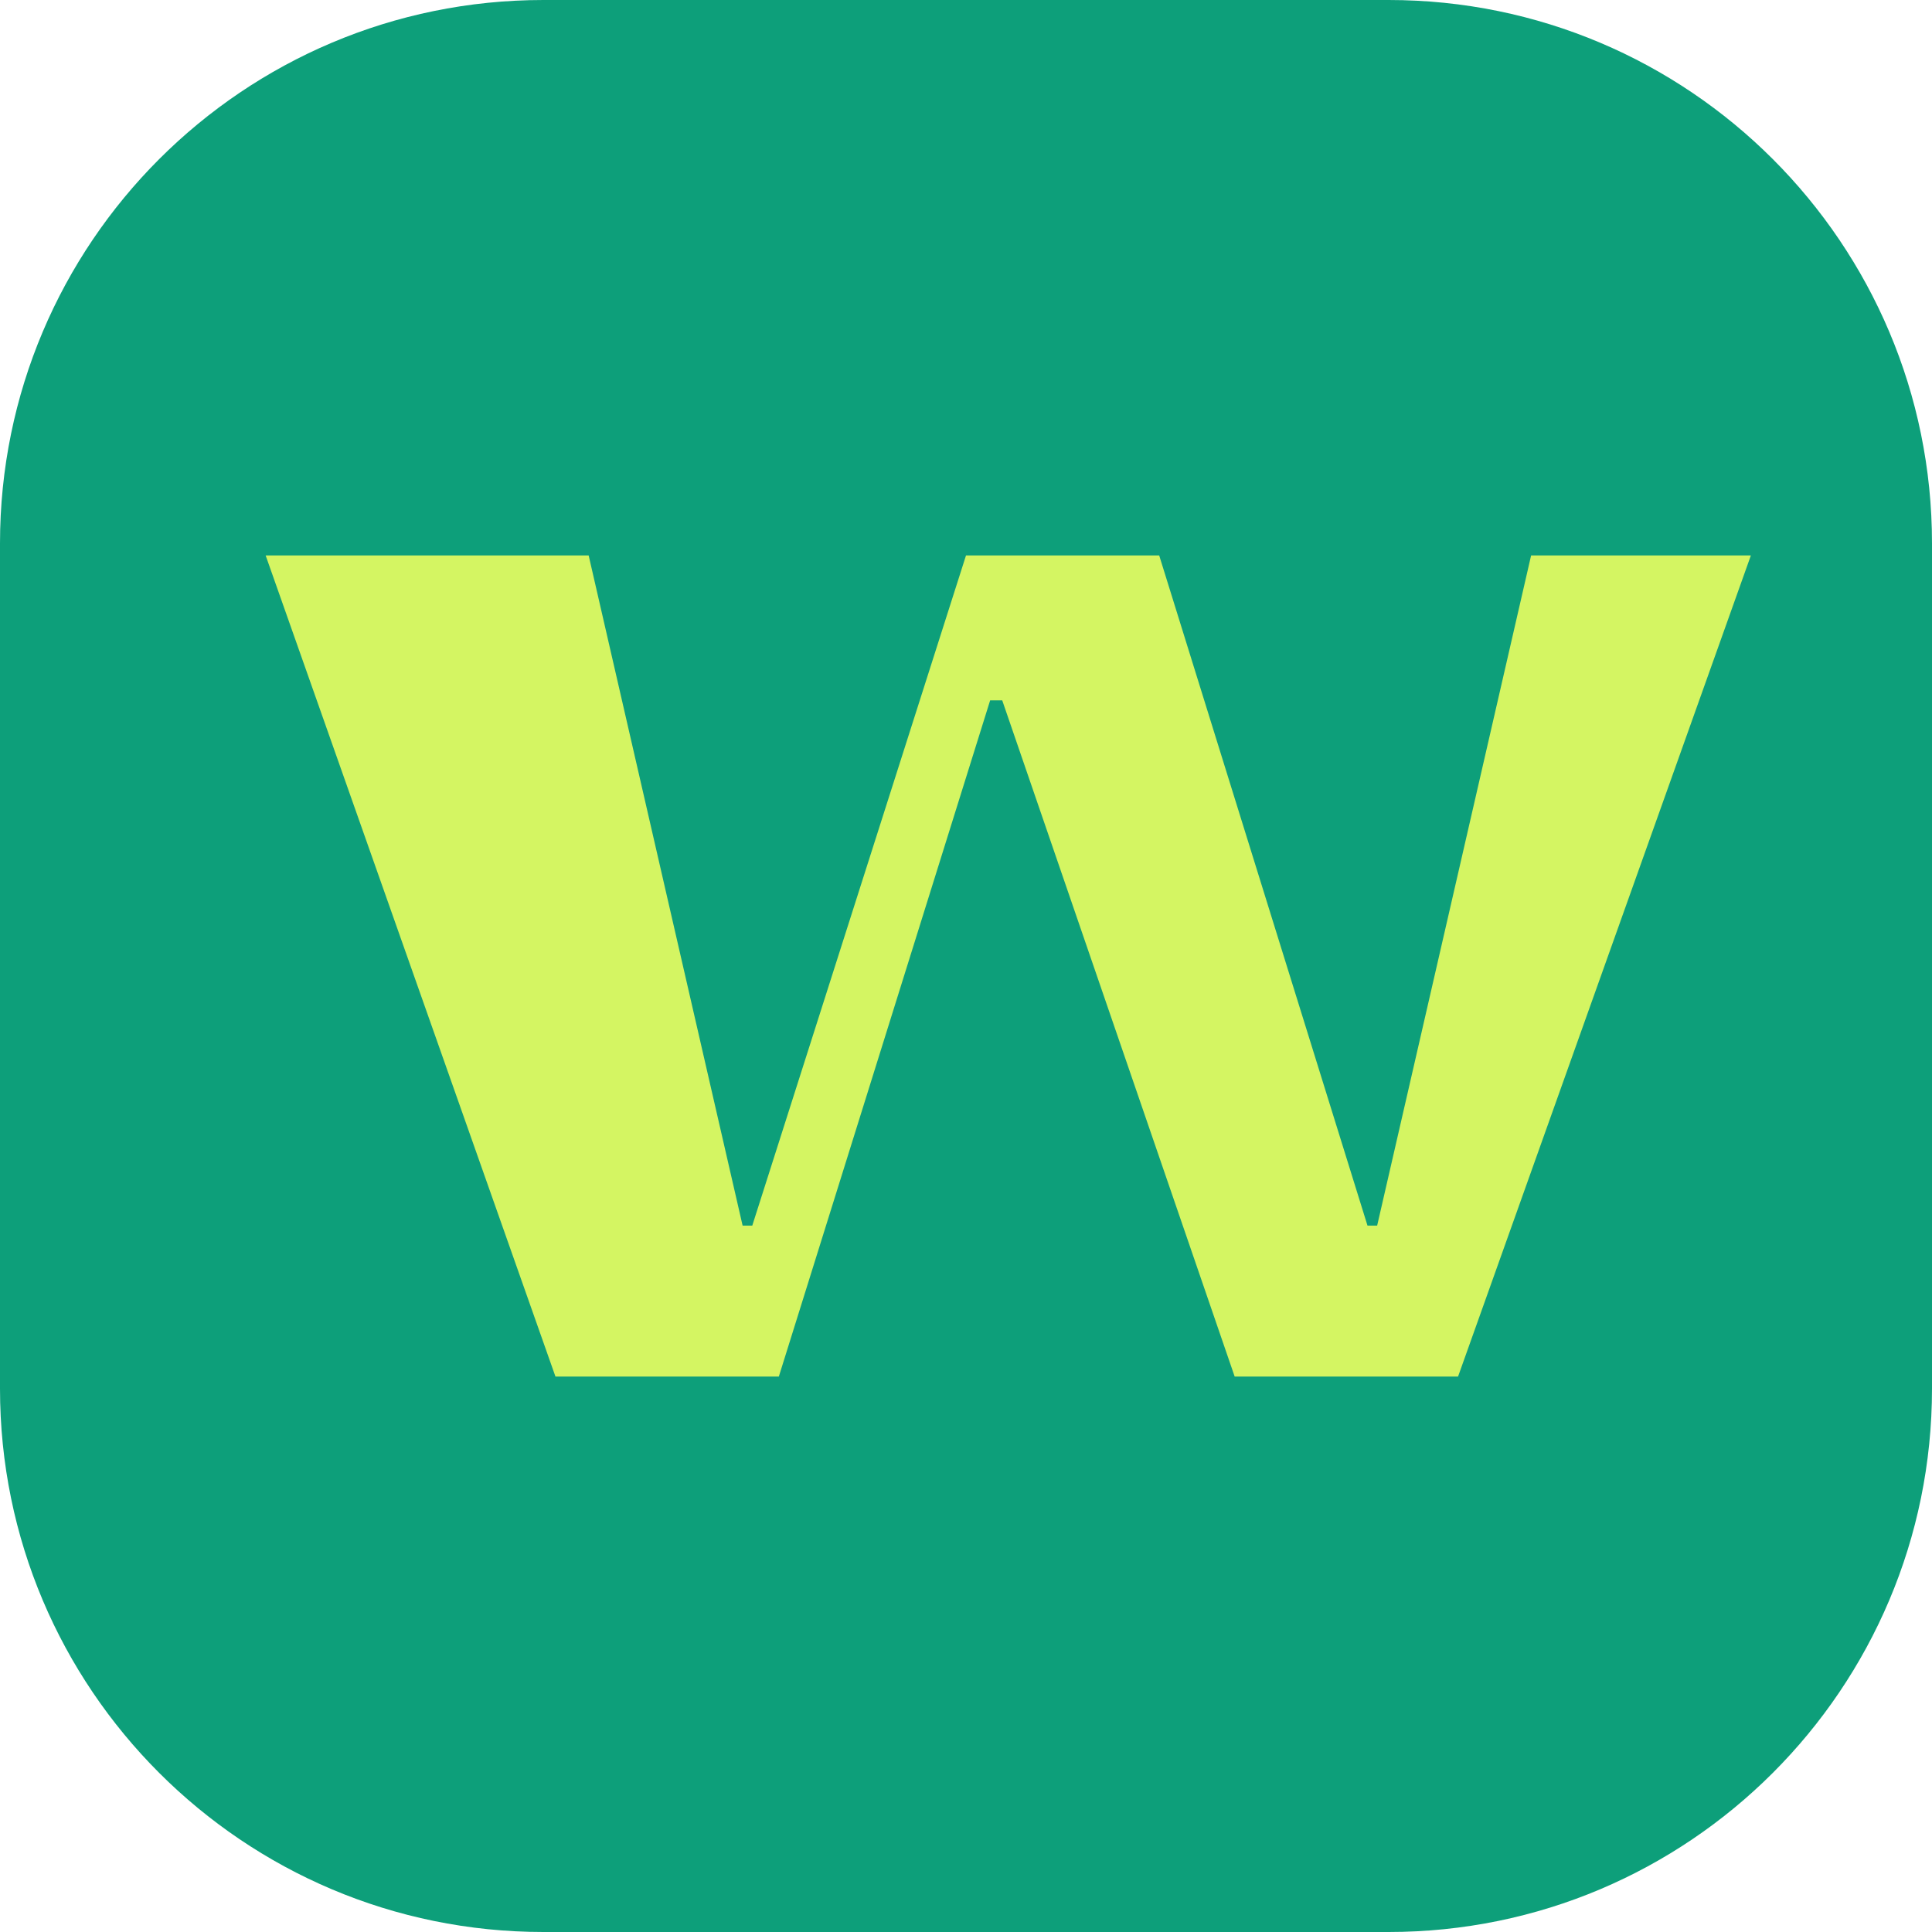
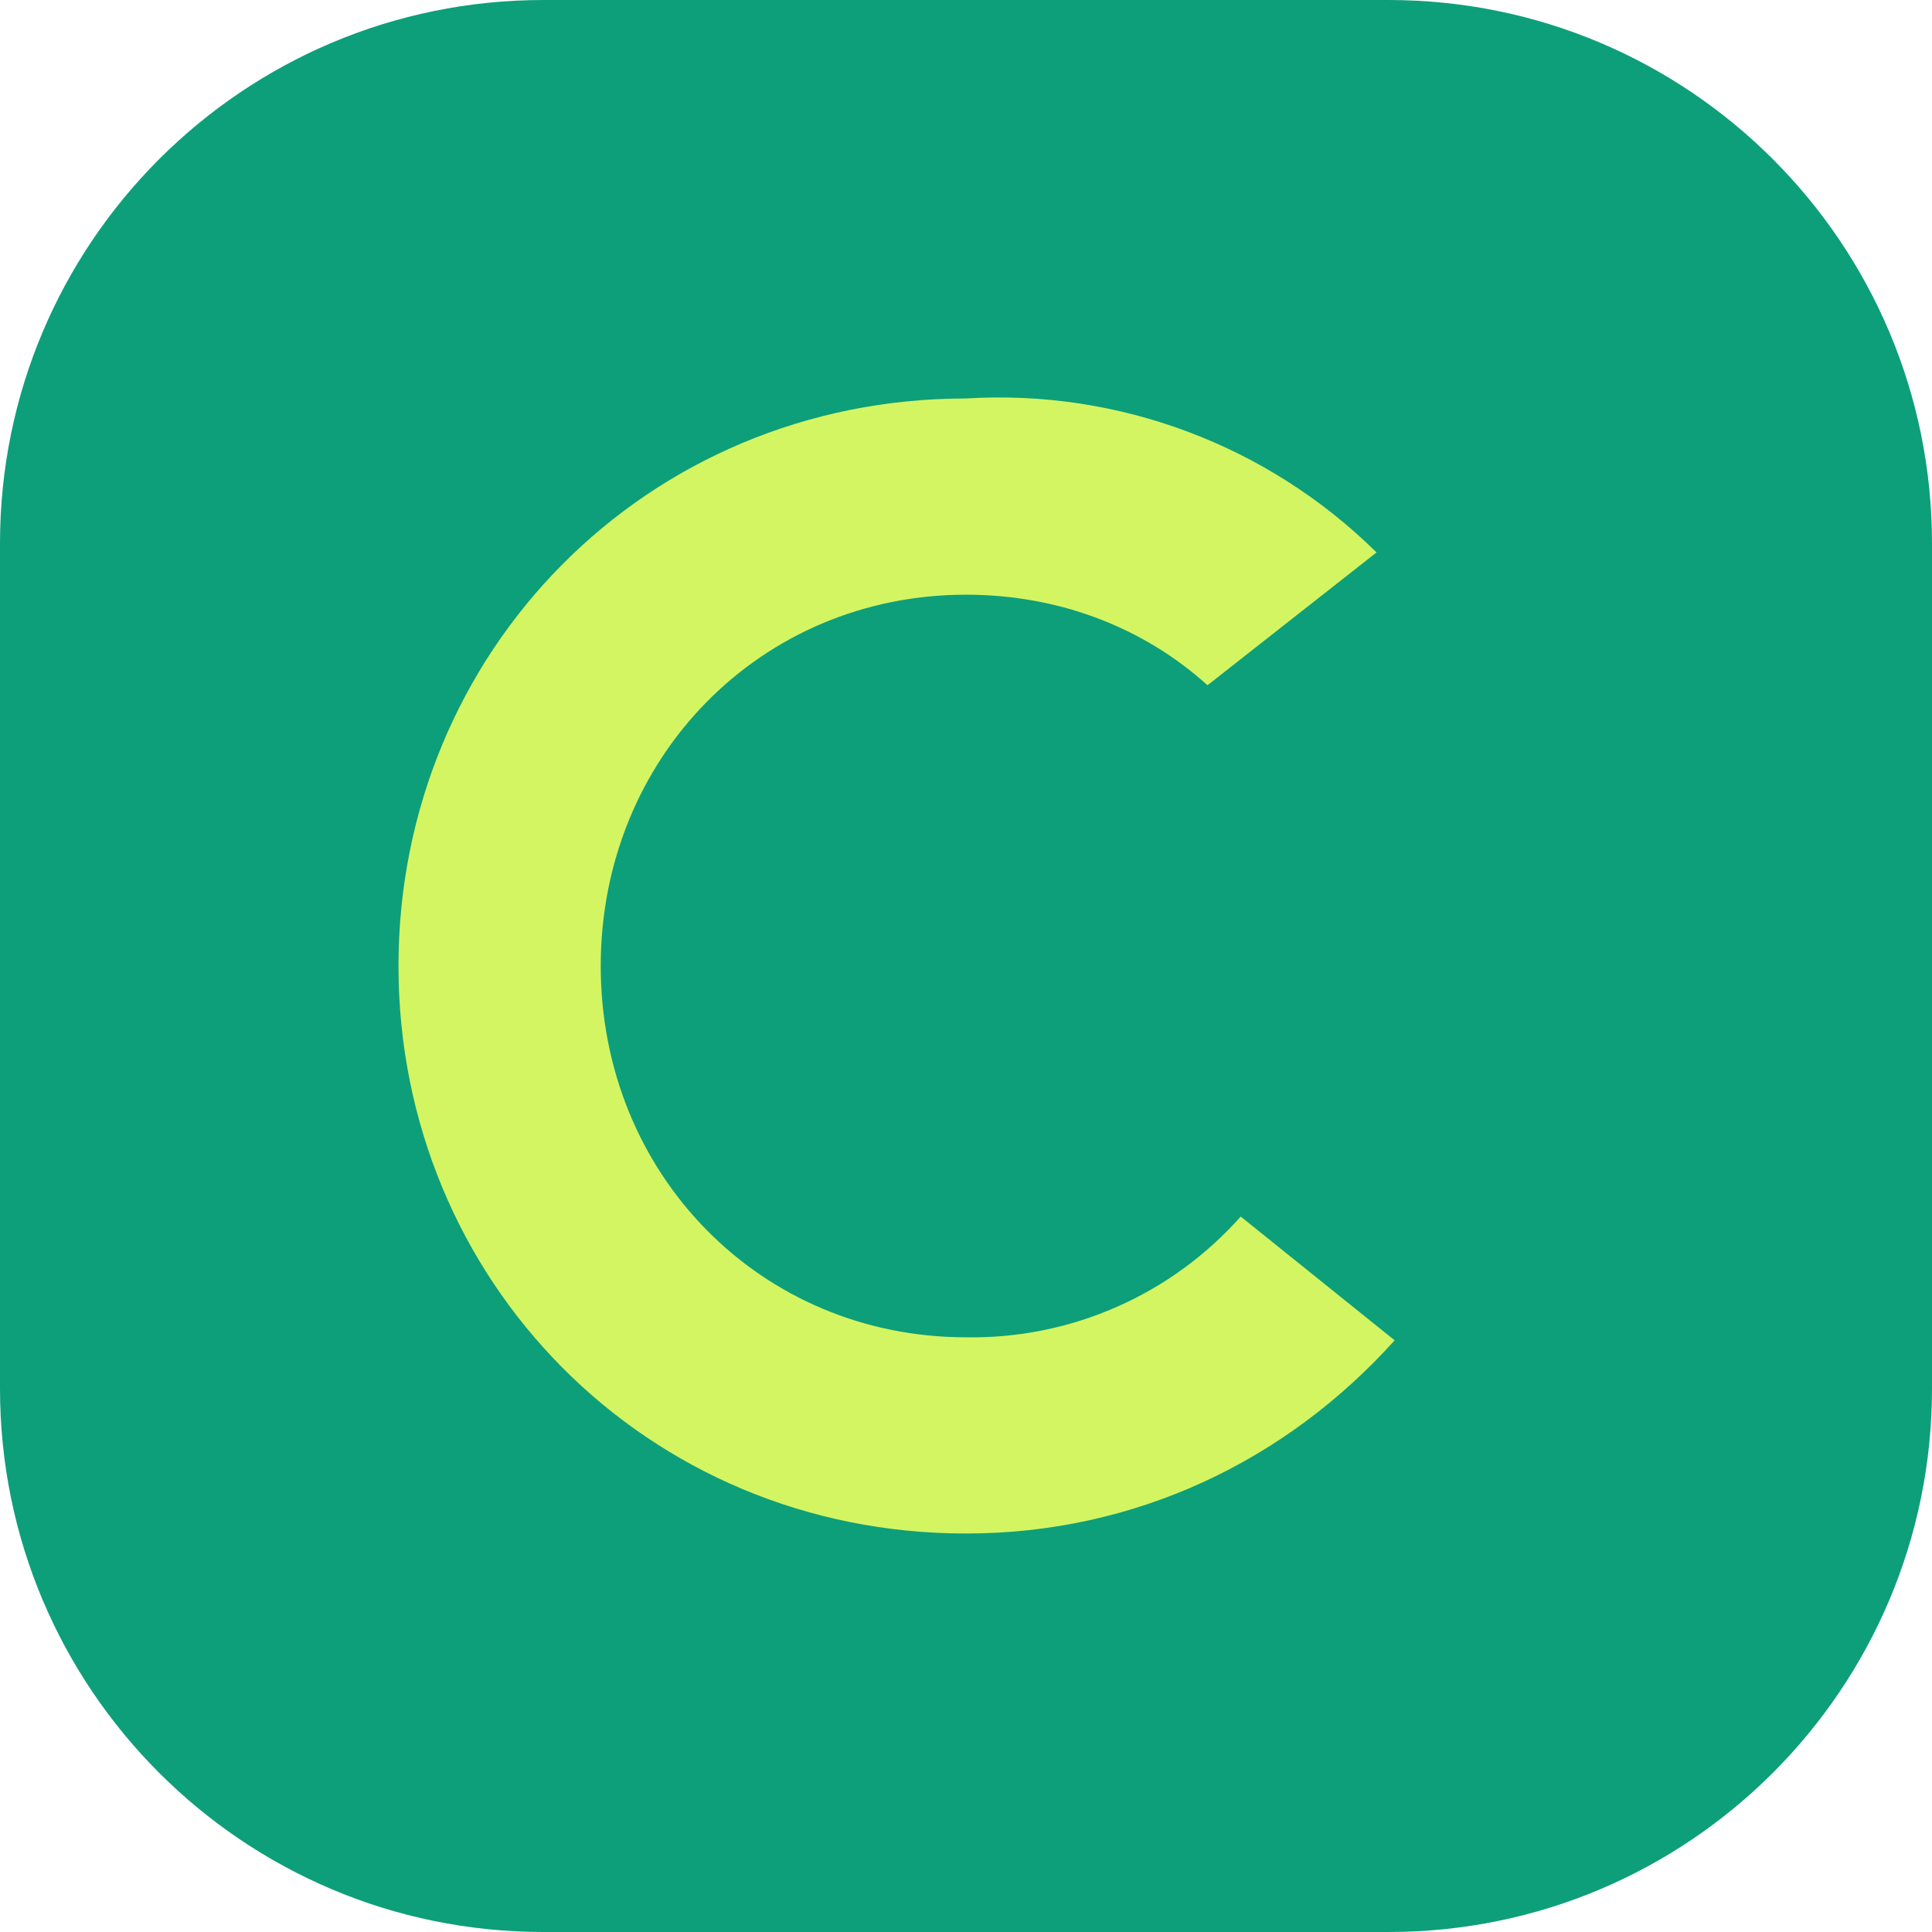
<svg xmlns="http://www.w3.org/2000/svg" viewBox="0 0 32 32" fill="none">
  <rect width="32" height="32" rx="9" fill="#0D9F7A" />
-   <path d="M6.2 9.2h3.55l2.55 11.1h.16L16 9.2h3.2l3.45 11.1h.16l2.55-11.1H29L24.15 22.8h-3.7L16.6 11.6h-.2L12.9 22.8H9.2L4.4 9.2h1.8z" fill="#D4F562" />
+   <path d="M22.8 9.15A8.9 8.9 0 0 0 16 6.6c-5.3 0-9.4 4.2-9.4 9.4s4.1 9.4 9.4 9.4c2.8 0 5.3-1.2 7.1-3.2l-2.55-2.05A5.95 5.95 0 0 1 16 22.15c-3.4 0-6.05-2.7-6.05-6.15S12.6 9.85 16 9.85c1.55 0 2.95.55 4 1.5l2.8-2.2z" fill="#D4F562" />
</svg>
